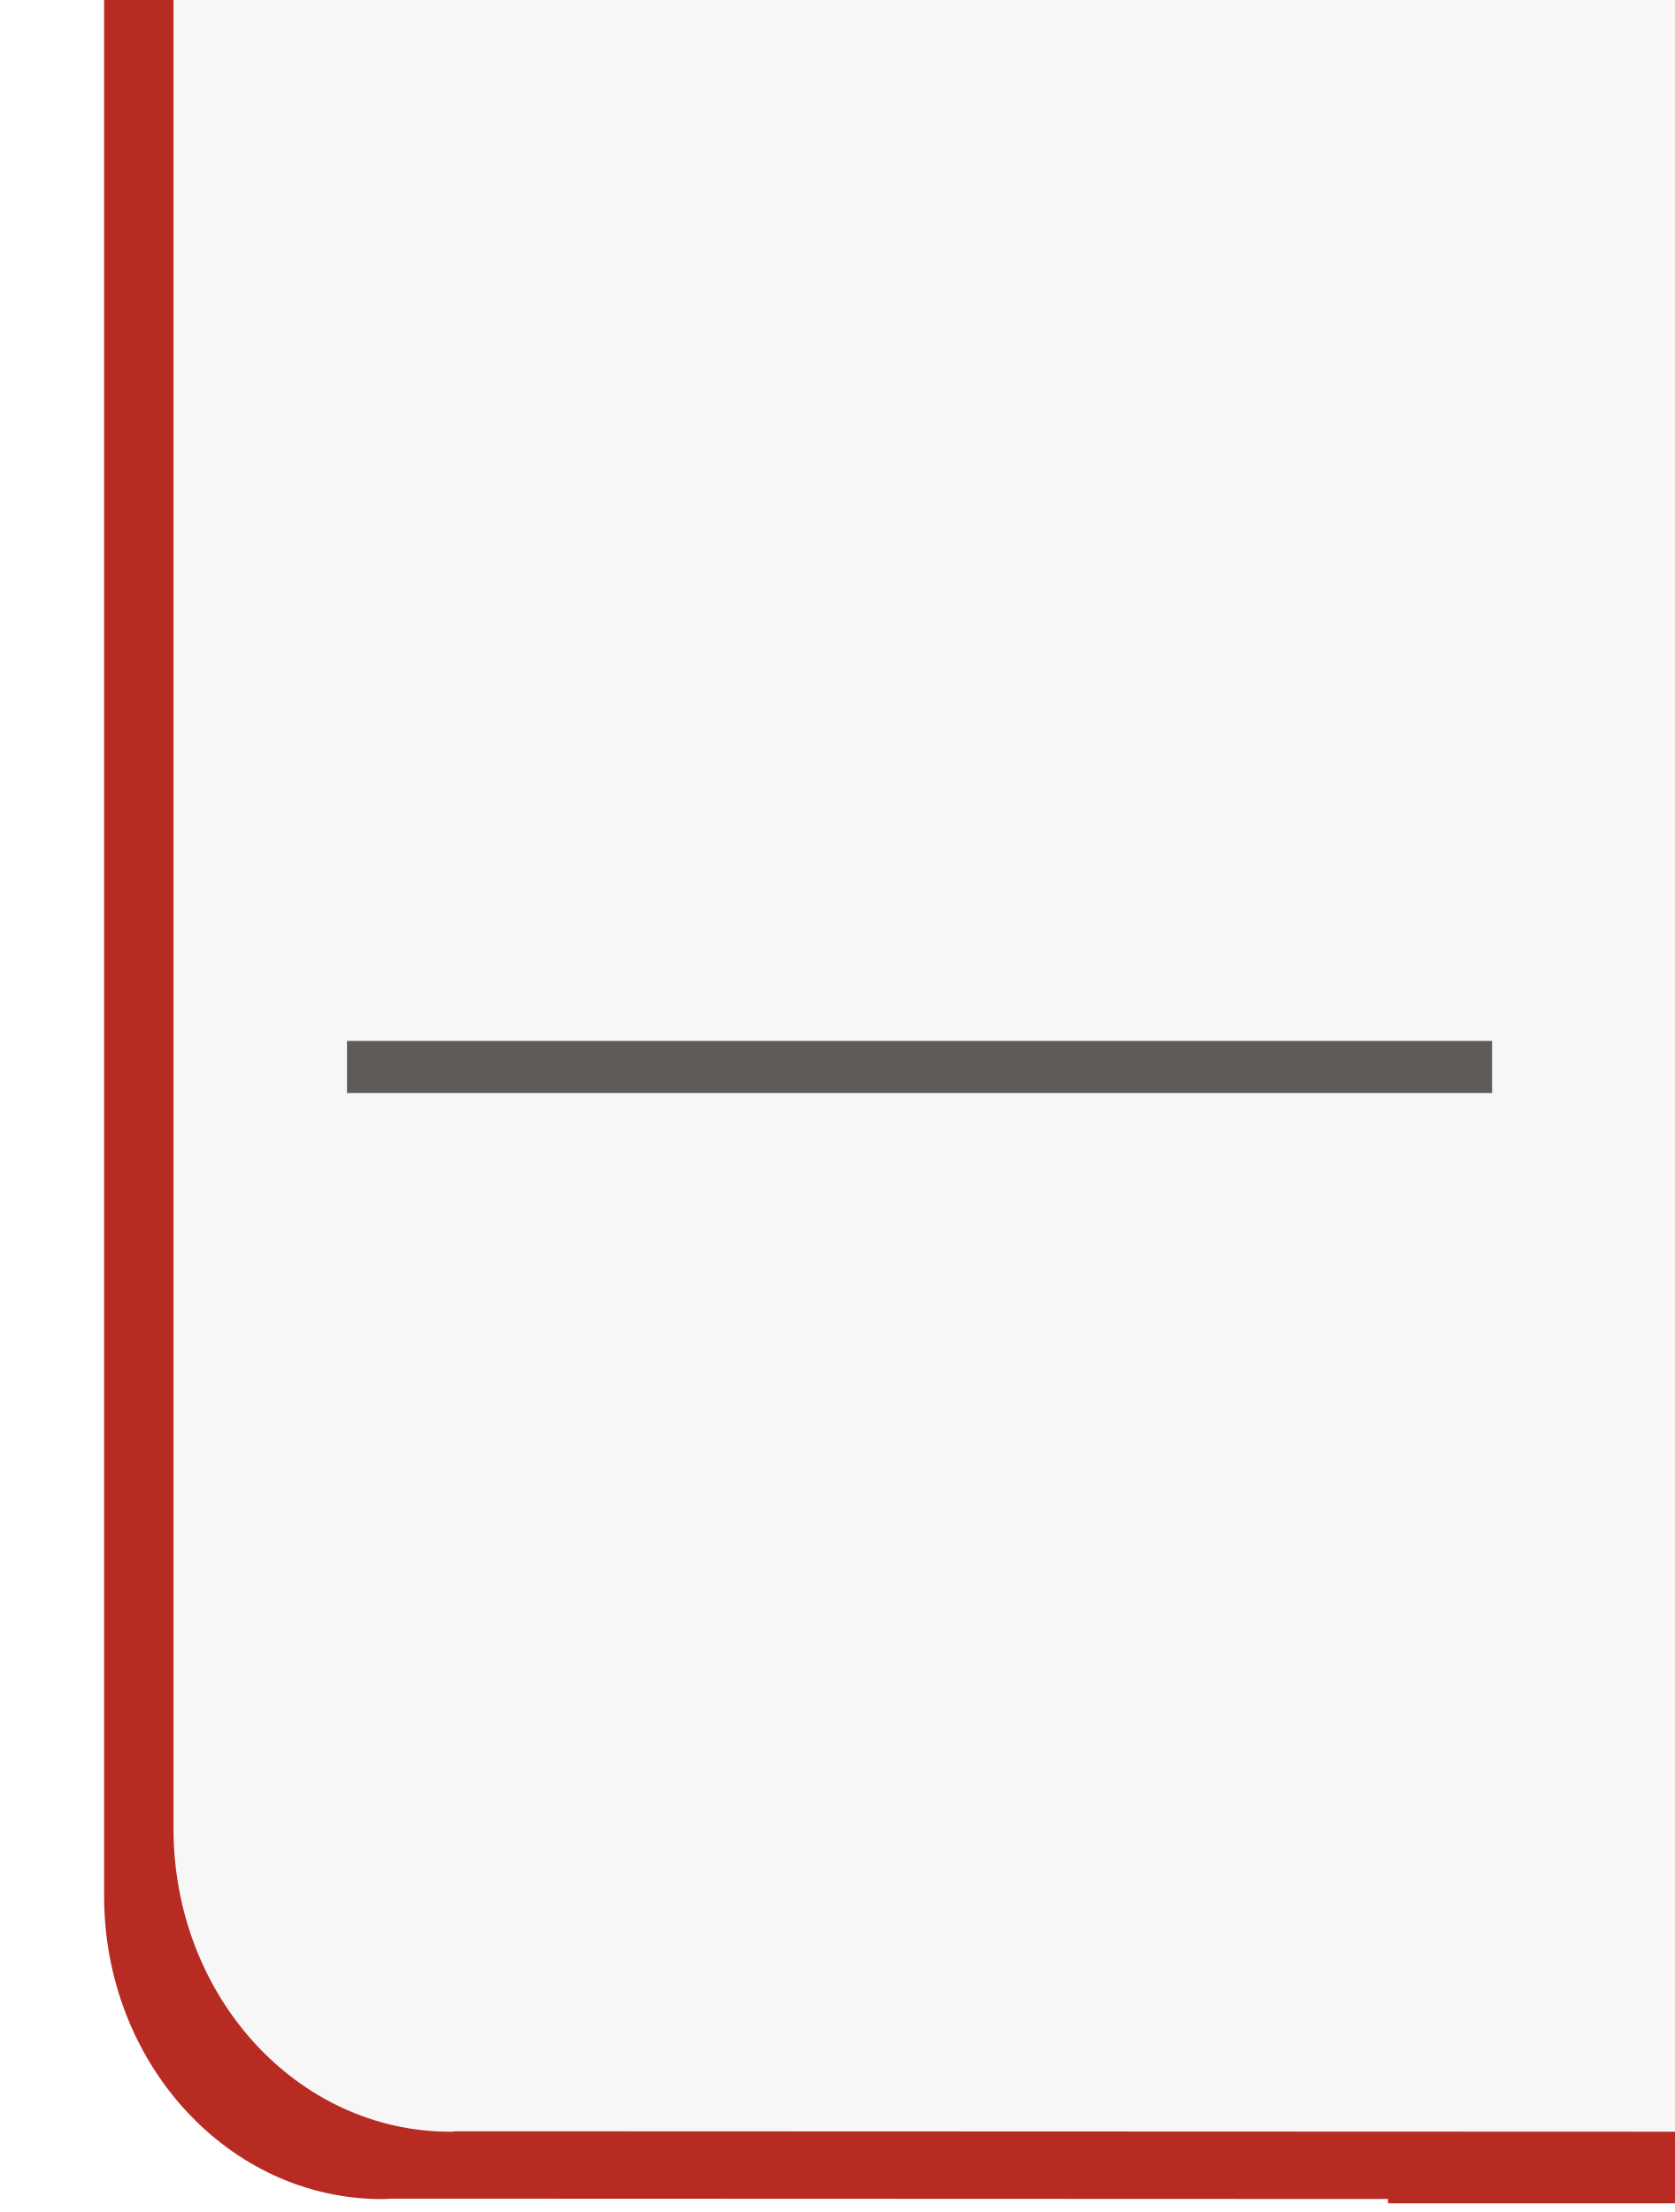
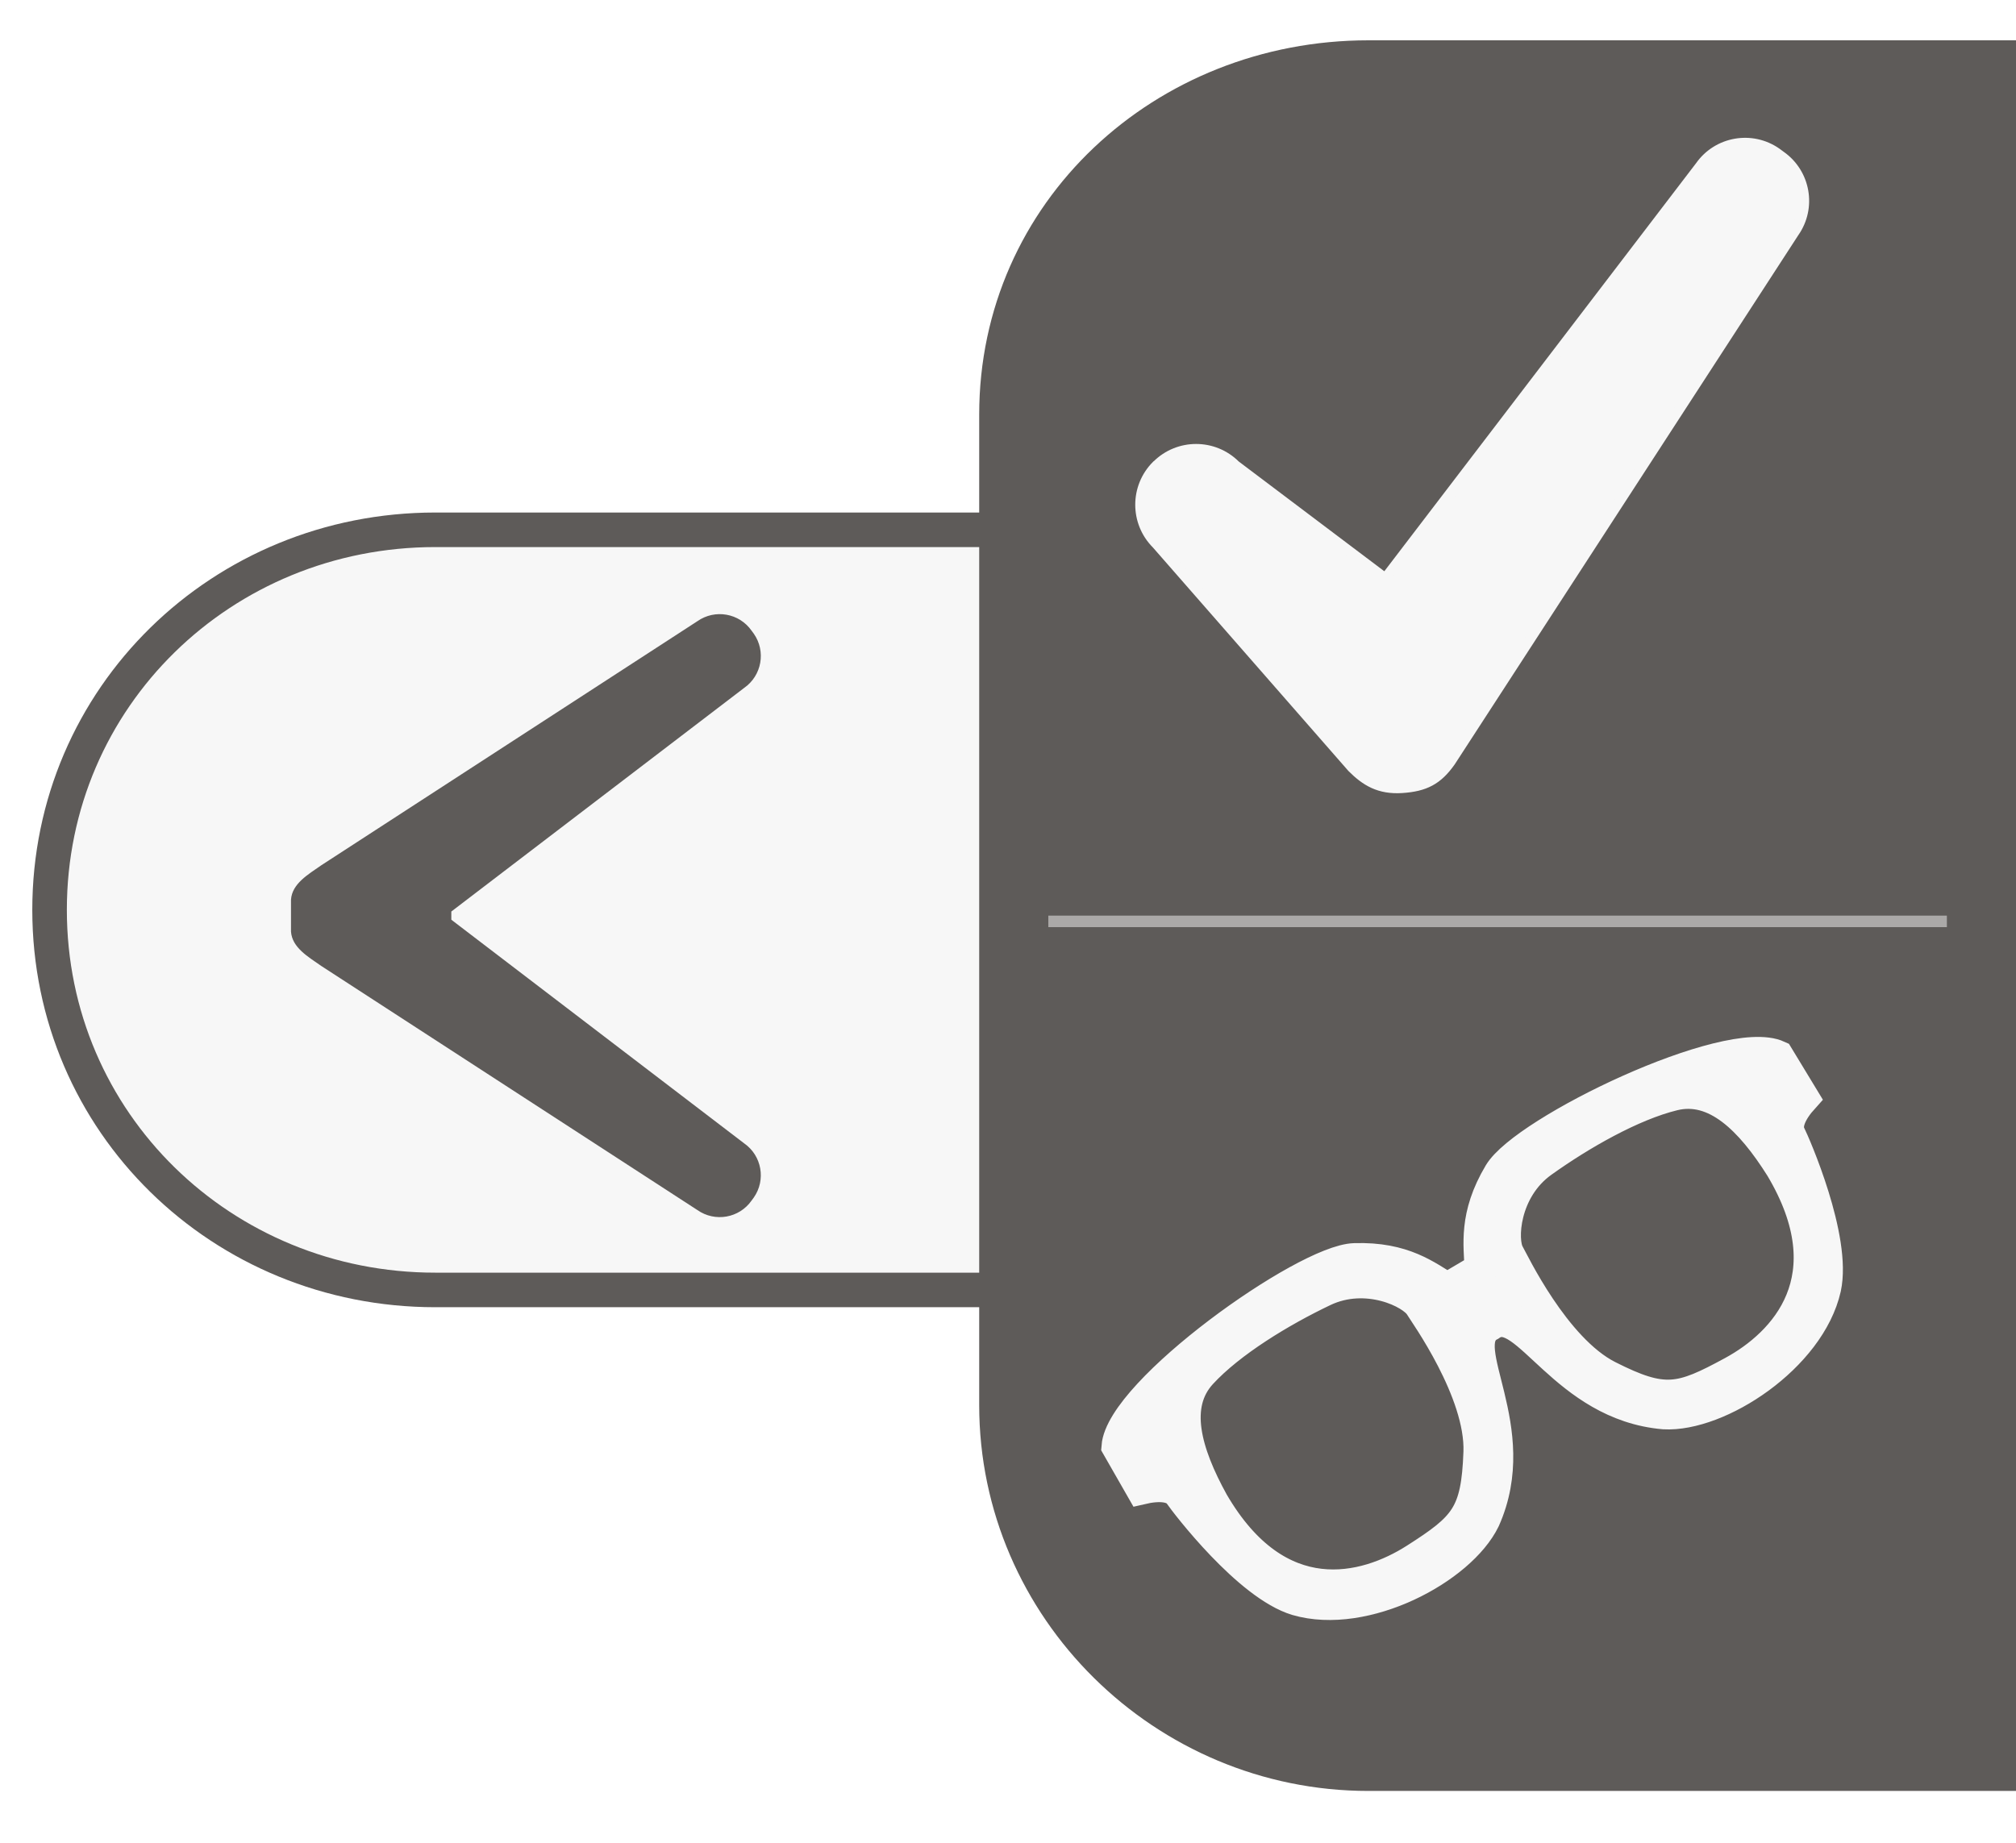
- <svg xmlns="http://www.w3.org/2000/svg" version="1.1" id="Layer_1" x="0px" y="0px" width="96.5px" height="127.5px" viewBox="0 0 96.5 127.5" enable-background="new 0 0 96.5 127.5" xml:space="preserve">
-   <path fill="#B82B22" d="M6,0v3.448v19.418v86.413c0,9.652,7.173,17.477,16.021,17.477c0.164,0,0.428-0.021,0.59-0.026L80,126.75V127  h19V22.866V2.477V0H6z" />
-   <path fill="#F7F7F7" d="M10,0v105.396c0,9.652,7.115,17.477,15.962,17.477c0.164,0,0.16-0.021,0.323-0.026L97,122.872V0H10z" />
-   <line fill="none" x1="97" y1="-15" x2="97" y2="152" />
-   <path display="none" fill="#5E5B59" d="M73.894,8.665c0.04-0.179,0.164-0.531,0.476-1.039l0.759-1.232l-3.93-4.405l-0.578-0.146  c-0.352-0.088-0.735-0.134-1.14-0.134c-5.487,0-19.282,10.231-20.898,14.591c-1.308,3.528-0.879,5.938-0.343,7.869l-0.387,0.337  c-1.266-0.549-2.812-1.095-4.864-1.095c-0.949,0-1.923,0.112-2.977,0.343c-4.603,1.009-17.856,14.415-17.26,19.953l0.063,0.592  l3.758,4.44l1.326-0.582c0.558-0.245,0.898-0.317,1.081-0.338c1.182,1.1,7.032,6.34,11.538,6.829  c0.336,0.034,0.676,0.051,1.018,0.051c6.417,0,13.137-5.683,14.439-10.445c1.19-4.943-0.696-9.053-1.944-11.772  c-0.344-0.75-0.793-1.727-0.924-2.268c0.521,0.204,1.435,0.783,2.135,1.227c2.391,1.518,5.666,3.597,10.049,3.597c0,0,0,0,0,0  c0.444,0,0.896-0.022,1.401-0.072c5.248-0.674,12.132-7.344,12.387-13.896C79.221,16.513,74.789,9.941,73.894,8.665z M53.928,21.995  c-0.11-0.142-0.195-0.249-0.252-0.318c-0.319-0.607-0.571-3.231,1.147-5.014c2.96-3.071,6.175-5.554,8.599-6.642  c0.379-0.17,0.757-0.253,1.154-0.253c1.568,0,3.565,1.304,5.904,3.842c2.288,2.604,3.345,5.126,3.145,7.498  c-0.252,2.974-2.432,5.153-3.71,6.188c-2.41,1.952-3.243,2.401-4.46,2.401c-0.771,0-1.795-0.199-3.32-0.647  C60.534,28.581,57.812,26.975,53.928,21.995z M47.941,46.406c-1.131,1.055-3.45,2.825-6.271,2.825c-2.505,0-4.981-1.401-7.331-4.129  c-4.151-5.061-2.987-6.914-2.605-7.522c1.414-2.25,4.319-5.089,7.771-7.594c1.047-0.76,2.187-0.92,2.959-0.92  c1.184,0,2.016,0.362,2.117,0.426c0.05,0.058,0.163,0.177,0.327,0.347c4.394,4.536,5.606,7.455,5.85,9.104  C51.362,43.036,50.995,43.557,47.941,46.406z" />
-   <path display="none" fill="#5E5B59" d="M38.59,95.352l9.49,7.156l19.919-26.079c1.097-1.567,3.257-1.948,4.824-0.85l0.263,0.193  c1.567,1.098,1.949,3.257,0.85,4.825l-21.735,33.485c-0.821,1.171-1.636,1.579-3.066,1.673c-1.429,0.095-2.293-0.436-3.151-1.294  l-12.369-14.143c-1.369-1.369-1.369-3.59,0-4.959l0.017-0.008C35,93.981,37.221,93.981,38.59,95.352z" />
-   <rect x="20" y="60" fill="#5E5B59" width="66" height="3" />
+ <svg xmlns="http://www.w3.org/2000/svg" version="1.1" id="Calque_1" x="0px" y="0px" viewBox="0 0 175 160" style="enable-background:new 0 0 175 160;" xml:space="preserve">
+   <path style="fill:#F7F7F7;stroke:#5E5B59;stroke-width:3;stroke-miterlimit:10;" d="M88,112H37.783c-18.49,0-33.48-14.51-33.48-33  l0,0c0-18.49,14.99-33,33.48-33H87" />
+   <path style="fill:#5E5B59;" d="M193,88.5v67h-14h-60.217C100.293,155.5,85,140.49,85,122v-0.5v-33v-19V36l0,0  c0-18.49,15.293-32.5,33.783-32.5H179h14v66" />
+   <path style="fill:#F7F7F7;stroke:#F7F7F7;stroke-width:2.7;stroke-miterlimit:10;" d="M154.351,91.685  c-4.389-2.009-22.009,6.487-24.218,10.189c-2.208,3.702-1.713,6.241-1.656,8.297l-2.849,1.68c-1.771-1.045-3.756-2.706-8.063-2.564  c-4.308,0.142-20.237,11.509-20.602,16.322l2.1,3.67c1.584-0.371,2.816-0.252,3.325,0.493c0.509,0.744,5.95,7.888,10.18,9.155  c5.914,1.721,14.238-2.699,16.308-6.985c3.538-7.938-2.606-15.048,0.365-16.801c0.037-0.022,0.074-0.036,0.111-0.055  c0.309-0.185,0.141-0.096,0.179-0.118c2.972-1.753,6.26,7.04,14.918,7.784c4.752,0.262,12.665-4.9,14.02-10.908  c0.938-4.315-2.676-12.545-3.081-13.351c-0.406-0.806,0.082-1.958,1.174-3.165L154.351,91.685z M128.384,126.088  c-0.199,5.438-1.191,6.484-5.544,9.261c-4.353,2.776-11.899,4.736-17.528-4.917c-2.383-4.319-3.541-8.43-1.017-11.173  c2.524-2.743,6.914-5.402,10.612-7.165c3.697-1.763,7.675,0.14,8.376,1.329C123.626,114.007,128.575,120.853,128.384,126.088z   M150.392,119.098c-4.536,2.467-5.931,2.829-10.787,0.372c-4.674-2.366-8.272-10.009-8.615-10.592  c-0.701-1.189-0.442-5.591,2.89-7.974c3.332-2.383,7.782-4.939,11.404-5.821c3.622-0.882,6.659,2.12,9.286,6.295  C160.294,110.976,154.928,116.632,150.392,119.098z" />
+   <line style="opacity:0.5;fill:none;stroke:#F7F7F7;stroke-miterlimit:10;" x1="91" y1="80" x2="169" y2="80" />
+   <path style="fill:#F7F7F7;stroke:#F7F7F7;stroke-width:0.9;stroke-miterlimit:10;" d="M107.231,40.408l13.022,9.82l27.333-35.785  c1.505-2.15,4.47-2.672,6.62-1.167l0.361,0.266c2.15,1.506,2.673,4.469,1.167,6.62l-29.826,45.948  c-1.126,1.608-2.244,2.167-4.206,2.297c-1.961,0.13-3.147-0.598-4.324-1.776l-16.973-19.406c-1.879-1.879-1.879-4.926,0-6.805  l0.024-0.011C102.305,38.528,105.352,38.528,107.231,40.408z" />
+   <path style="fill:#5E5B59;" d="M25.26,80.884c0.092,1.394,1.49,2.189,2.632,2.989l32.648,21.193c1.528,1.07,3.633,0.699,4.703-0.829  l0.189-0.257c1.07-1.528,0.699-3.634-0.829-4.703L39.177,79.855v-0.711l25.427-19.421c1.528-1.07,1.899-3.176,0.829-4.703  l-0.189-0.257c-1.07-1.528-3.175-1.899-4.703-0.829L27.892,75.127c-1.142,0.8-2.54,1.595-2.632,2.989V80.884z" />
</svg>
